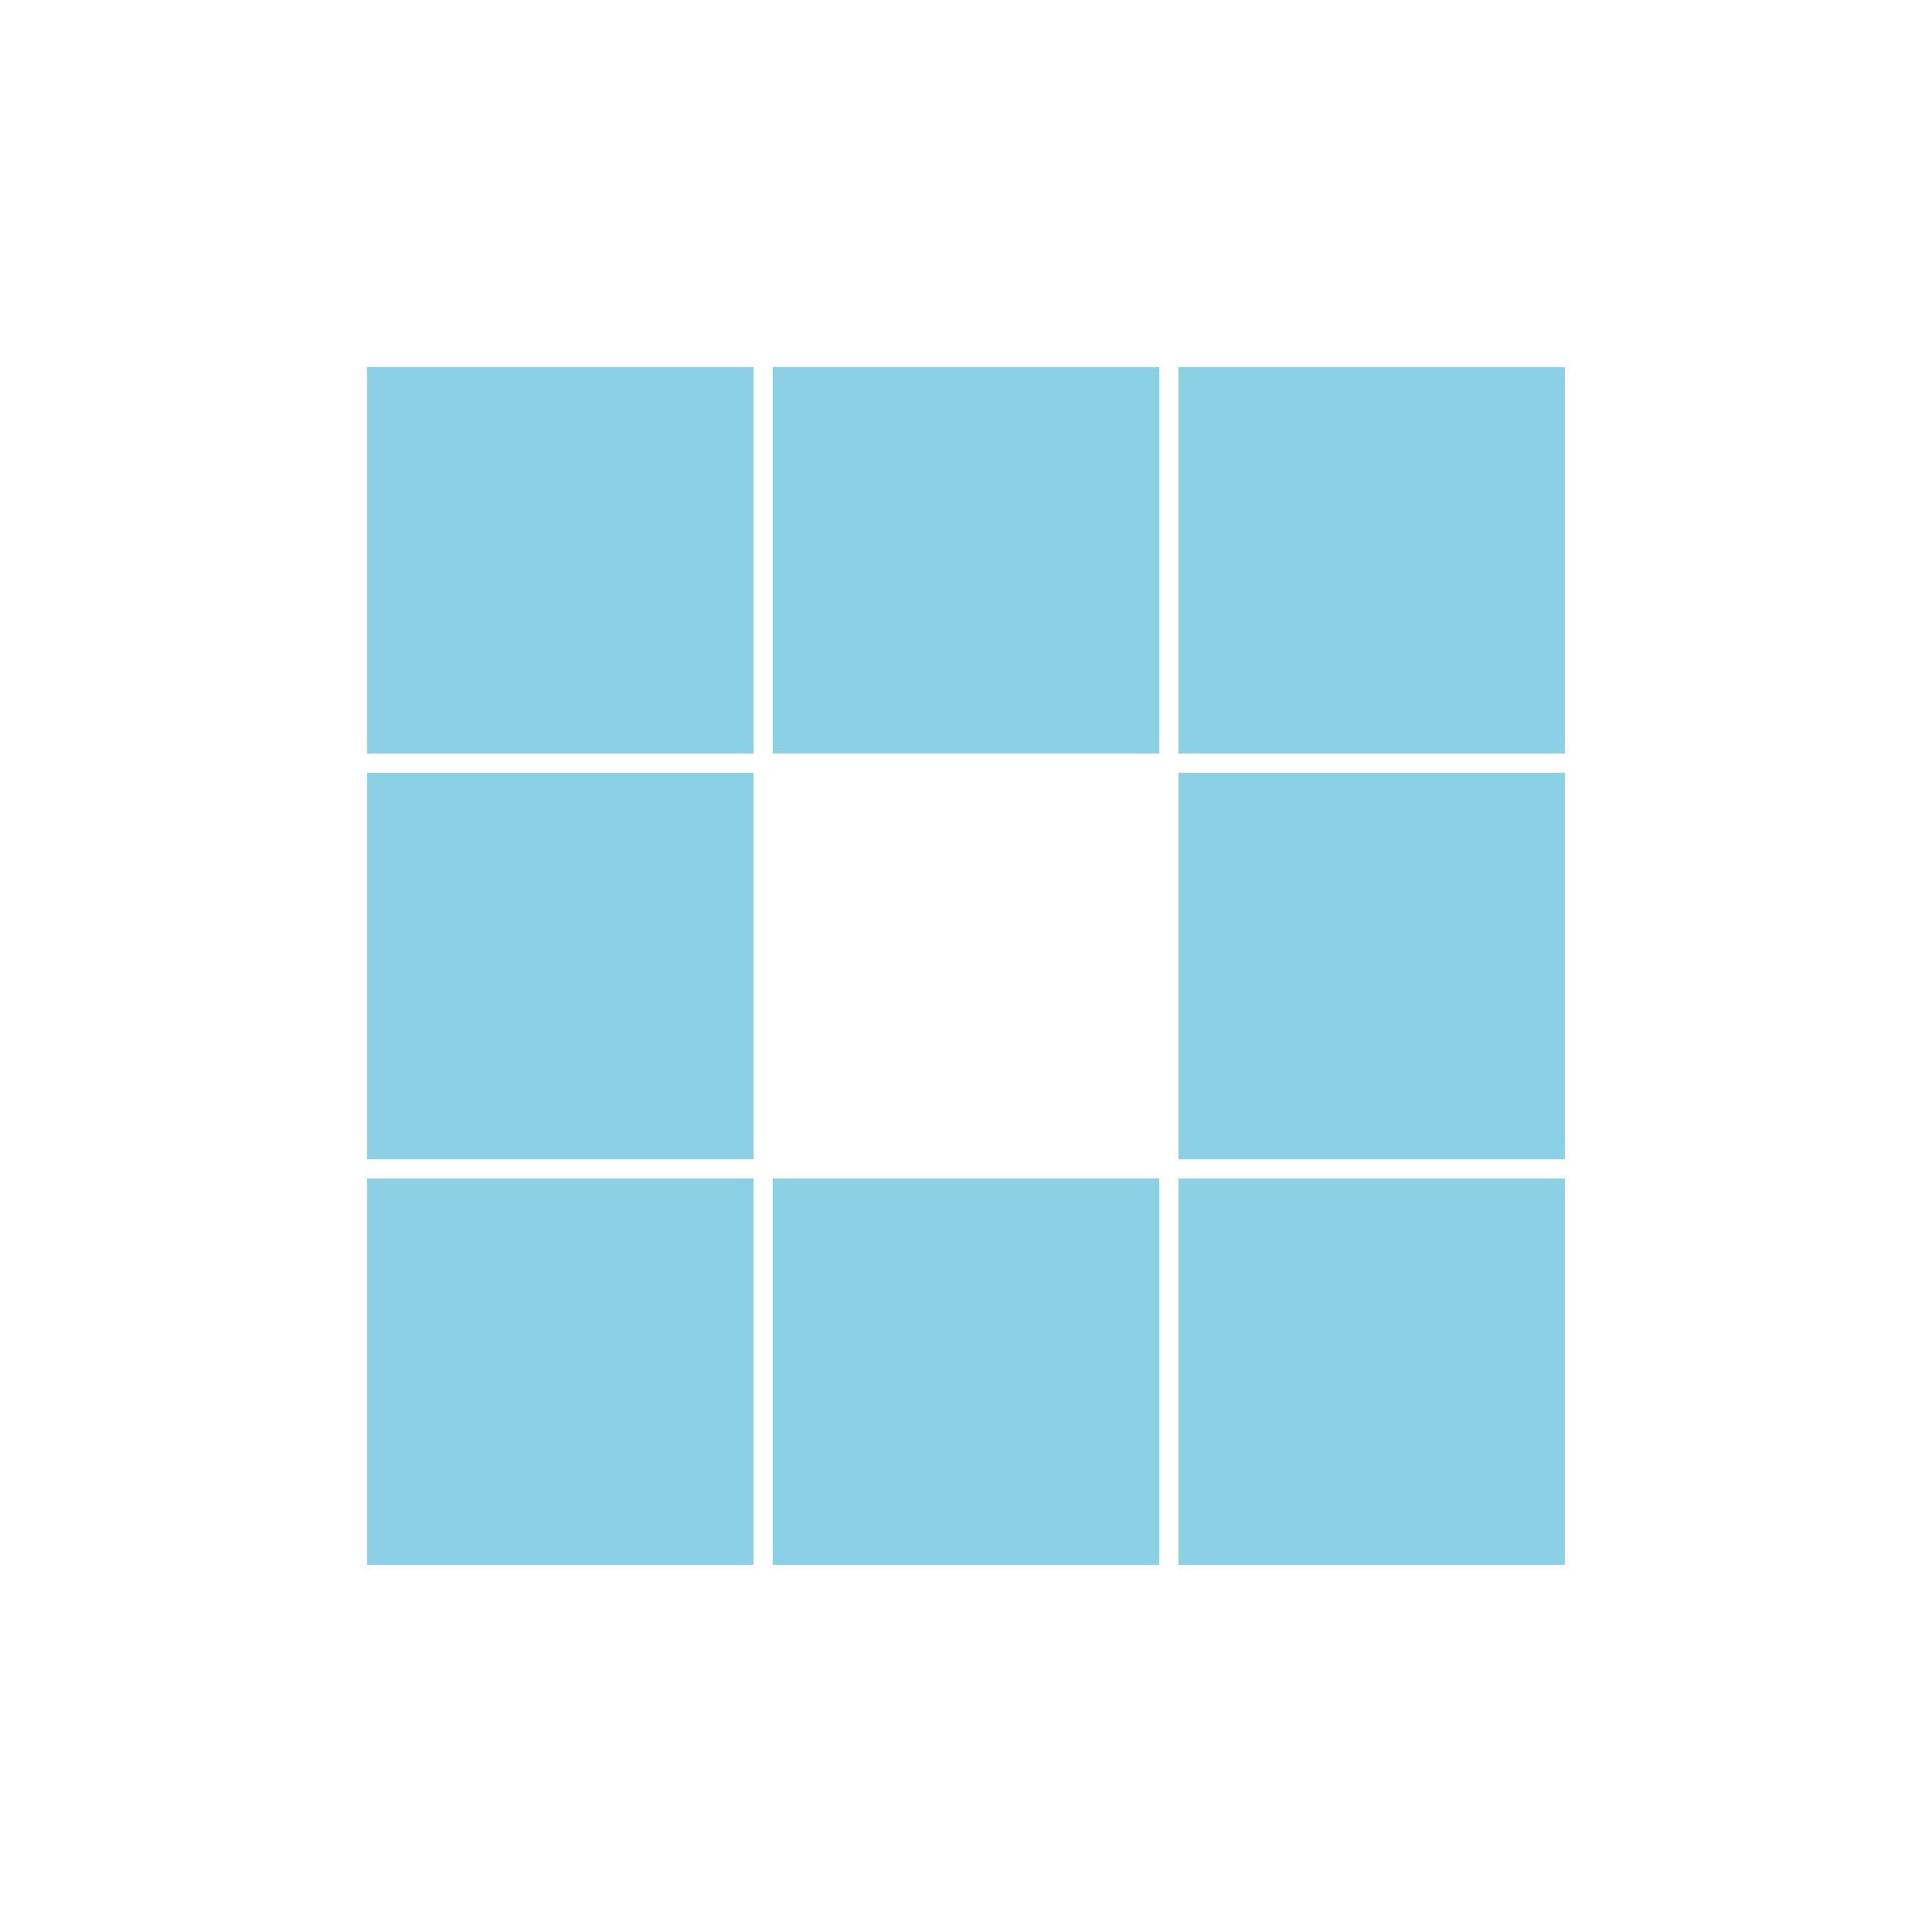
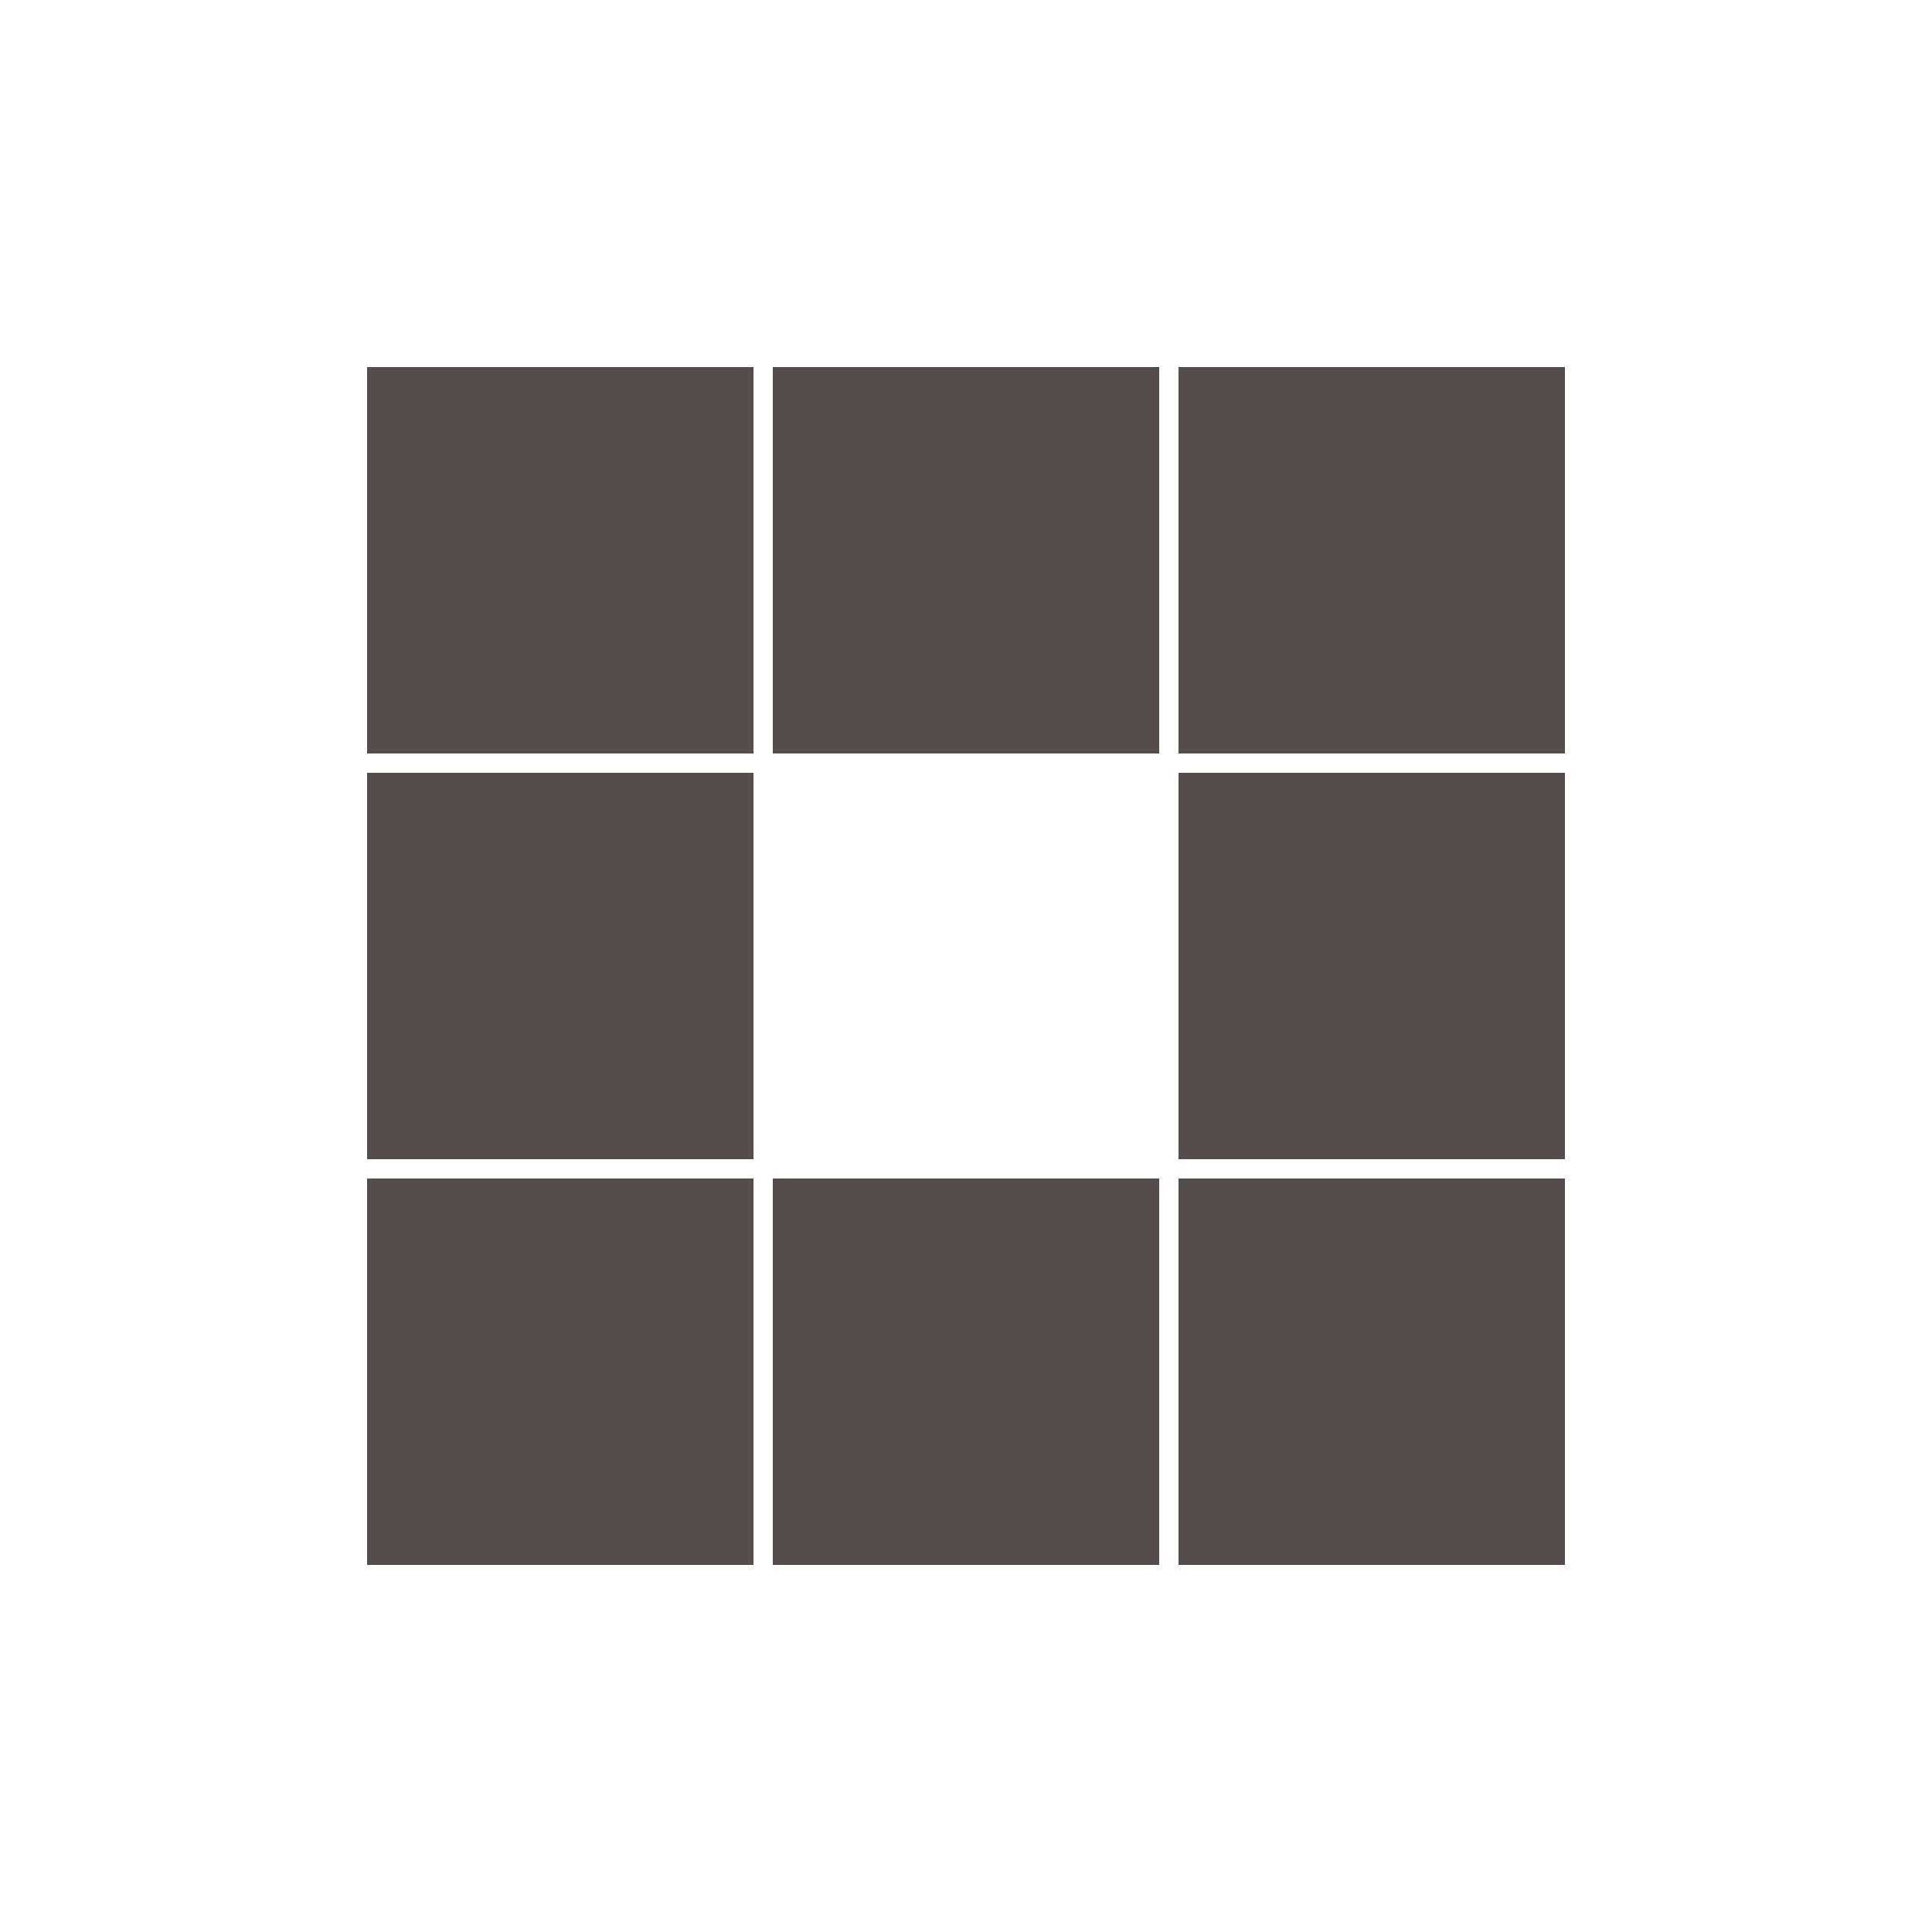
<svg xmlns="http://www.w3.org/2000/svg" class="lds-blocks" width="200px" height="200px" viewBox="0 0 100 100" preserveAspectRatio="xMidYMid" style="background: none;">
-   <rect x="19" y="19" width="20" height="20" fill="#8cd0e5">
-     <animate attributeName="fill" values="#376888;#8cd0e5;#8cd0e5" keyTimes="0;0.125;1" dur="1s" repeatCount="indefinite" begin="0s" calcMode="discrete" />
+   <rect x="19" y="19" width="20" height="20" fill="#554d4b">
+     <animate attributeName="fill" values="#FED36C;#554d4b;#554d4b" keyTimes="0;0.125;1" dur="1s" repeatCount="indefinite" begin="0s" calcMode="discrete" />
  </rect>
-   <rect x="40" y="19" width="20" height="20" fill="#8cd0e5">
-     <animate attributeName="fill" values="#376888;#8cd0e5;#8cd0e5" keyTimes="0;0.125;1" dur="1s" repeatCount="indefinite" begin="0.125s" calcMode="discrete" />
+   <rect x="40" y="19" width="20" height="20" fill="#554d4b">
+     <animate attributeName="fill" values="#FED36C;#554d4b;#554d4b" keyTimes="0;0.125;1" dur="1s" repeatCount="indefinite" begin="0.125s" calcMode="discrete" />
  </rect>
-   <rect x="61" y="19" width="20" height="20" fill="#8cd0e5">
-     <animate attributeName="fill" values="#376888;#8cd0e5;#8cd0e5" keyTimes="0;0.125;1" dur="1s" repeatCount="indefinite" begin="0.25s" calcMode="discrete" />
+   <rect x="61" y="19" width="20" height="20" fill="#554d4b">
+     <animate attributeName="fill" values="#FED36C;#554d4b;#554d4b" keyTimes="0;0.125;1" dur="1s" repeatCount="indefinite" begin="0.25s" calcMode="discrete" />
  </rect>
-   <rect x="19" y="40" width="20" height="20" fill="#8cd0e5">
-     <animate attributeName="fill" values="#376888;#8cd0e5;#8cd0e5" keyTimes="0;0.125;1" dur="1s" repeatCount="indefinite" begin="0.875s" calcMode="discrete" />
+   <rect x="19" y="40" width="20" height="20" fill="#554d4b">
+     <animate attributeName="fill" values="#FED36C;#554d4b;#554d4b" keyTimes="0;0.125;1" dur="1s" repeatCount="indefinite" begin="0.875s" calcMode="discrete" />
  </rect>
-   <rect x="61" y="40" width="20" height="20" fill="#8cd0e5">
-     <animate attributeName="fill" values="#376888;#8cd0e5;#8cd0e5" keyTimes="0;0.125;1" dur="1s" repeatCount="indefinite" begin="0.375s" calcMode="discrete" />
+   <rect x="61" y="40" width="20" height="20" fill="#554d4b">
+     <animate attributeName="fill" values="#FED36C;#554d4b;#554d4b" keyTimes="0;0.125;1" dur="1s" repeatCount="indefinite" begin="0.375s" calcMode="discrete" />
  </rect>
-   <rect x="19" y="61" width="20" height="20" fill="#8cd0e5">
-     <animate attributeName="fill" values="#376888;#8cd0e5;#8cd0e5" keyTimes="0;0.125;1" dur="1s" repeatCount="indefinite" begin="0.75s" calcMode="discrete" />
+   <rect x="19" y="61" width="20" height="20" fill="#554d4b">
+     <animate attributeName="fill" values="#FED36C;#554d4b;#554d4b" keyTimes="0;0.125;1" dur="1s" repeatCount="indefinite" begin="0.75s" calcMode="discrete" />
  </rect>
-   <rect x="40" y="61" width="20" height="20" fill="#8cd0e5">
-     <animate attributeName="fill" values="#376888;#8cd0e5;#8cd0e5" keyTimes="0;0.125;1" dur="1s" repeatCount="indefinite" begin="0.625s" calcMode="discrete" />
+   <rect x="40" y="61" width="20" height="20" fill="#554d4b">
+     <animate attributeName="fill" values="#FED36C;#554d4b;#554d4b" keyTimes="0;0.125;1" dur="1s" repeatCount="indefinite" begin="0.625s" calcMode="discrete" />
  </rect>
-   <rect x="61" y="61" width="20" height="20" fill="#8cd0e5">
-     <animate attributeName="fill" values="#376888;#8cd0e5;#8cd0e5" keyTimes="0;0.125;1" dur="1s" repeatCount="indefinite" begin="0.5s" calcMode="discrete" />
+   <rect x="61" y="61" width="20" height="20" fill="#554d4b">
+     <animate attributeName="fill" values="#FED36C;#554d4b;#554d4b" keyTimes="0;0.125;1" dur="1s" repeatCount="indefinite" begin="0.5s" calcMode="discrete" />
  </rect>
</svg>
